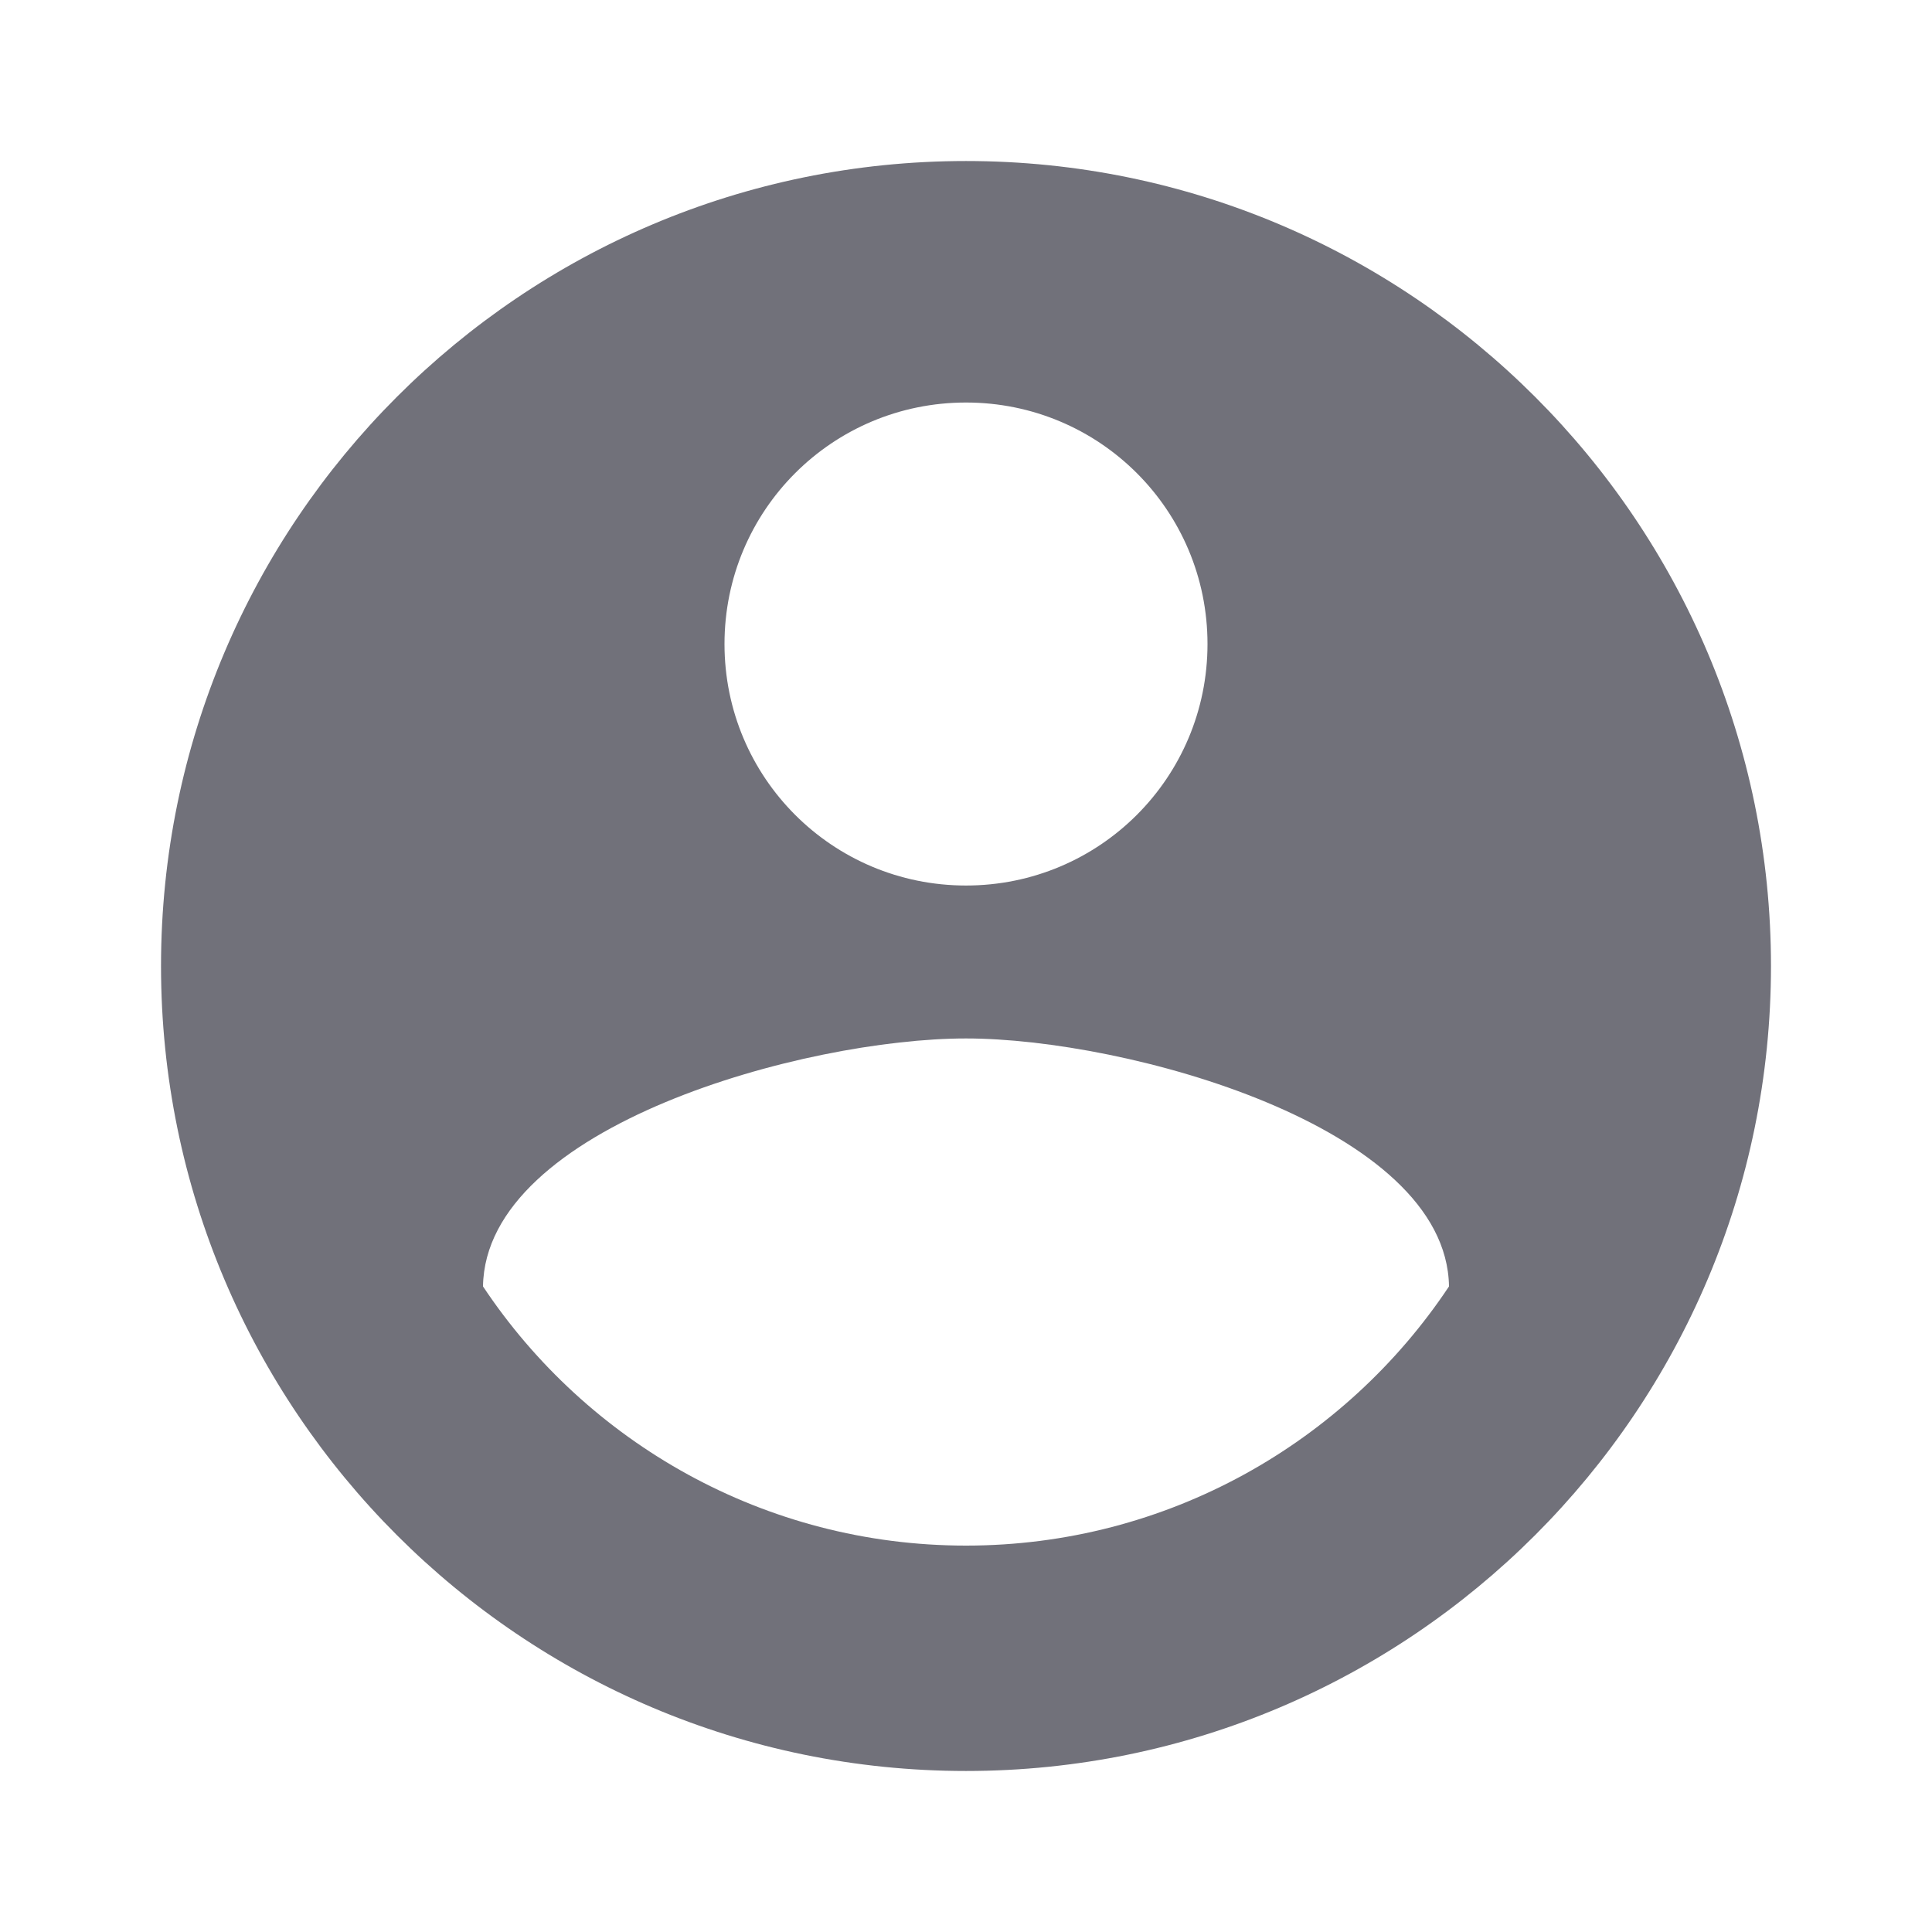
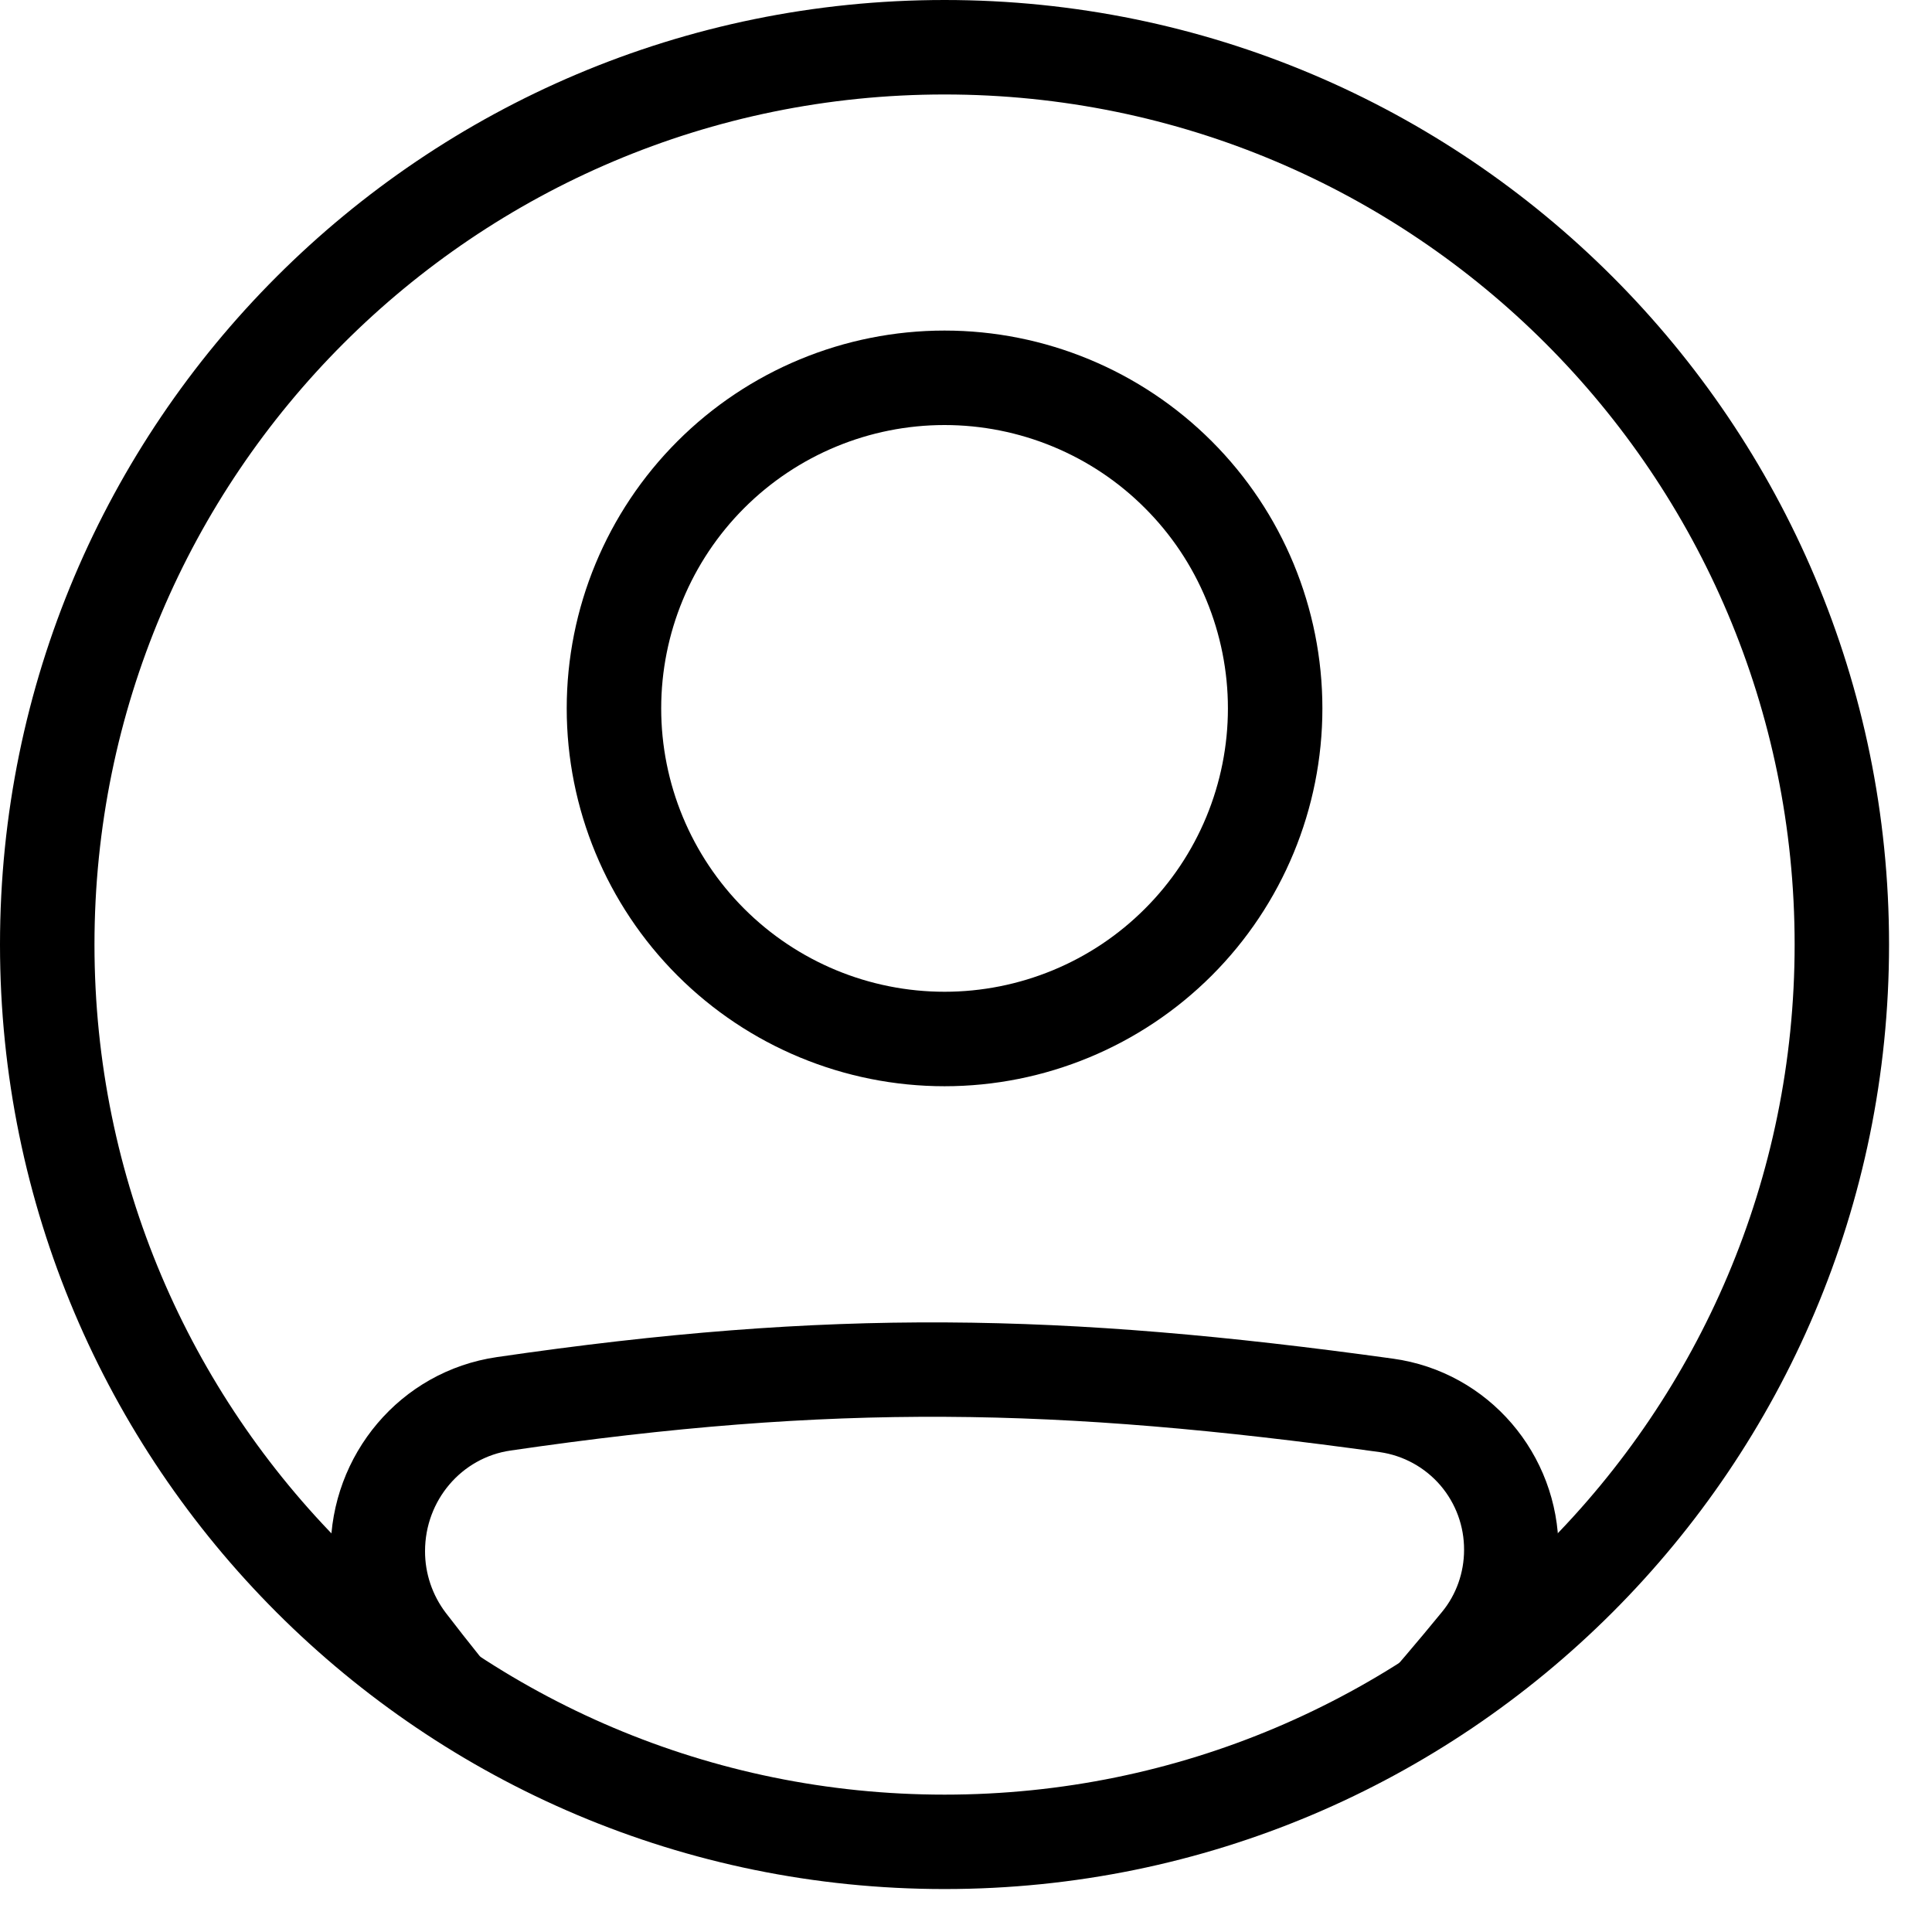
- <svg xmlns="http://www.w3.org/2000/svg" width="32" height="32" viewBox="0 0 32 32" fill="none">
-   <path d="M16 2.667C8.64 2.667 2.667 8.64 2.667 16C2.667 23.36 8.64 29.333 16 29.333C23.36 29.333 29.333 23.36 29.333 16C29.333 8.64 23.36 2.667 16 2.667ZM16 6.667C18.213 6.667 20 8.453 20 10.667C20 12.88 18.213 14.667 16 14.667C13.787 14.667 12 12.88 12 10.667C12 8.453 13.787 6.667 16 6.667ZM16 25.6C12.667 25.6 9.72 23.893 8 21.307C8.04 18.653 13.333 17.2 16 17.2C18.653 17.2 23.96 18.653 24 21.307C22.28 23.893 19.333 25.6 16 25.6Z" fill="#71717A" />
+ <svg xmlns="http://www.w3.org/2000/svg" width="30" height="30" viewBox="0 0 30 30" fill="none">
+   <path fill-rule="evenodd" clip-rule="evenodd" d="M7.927 22.524C12.947 21.79 16.403 21.853 21.429 22.549C21.793 22.602 22.126 22.785 22.366 23.064C22.605 23.343 22.736 23.699 22.734 24.067C22.734 24.419 22.613 24.76 22.394 25.027C22.013 25.493 21.623 25.95 21.224 26.4H23.161C23.282 26.255 23.405 26.107 23.529 25.956C23.964 25.423 24.201 24.756 24.201 24.067C24.201 22.582 23.117 21.303 21.63 21.097C16.485 20.385 12.889 20.317 7.715 21.073C6.213 21.292 5.134 22.592 5.134 24.087C5.134 24.751 5.35 25.407 5.76 25.939C5.881 26.096 6.001 26.25 6.119 26.401H8.009C7.638 25.956 7.275 25.504 6.922 25.044C6.713 24.769 6.599 24.432 6.6 24.086C6.6 23.297 7.168 22.634 7.927 22.524ZM14.667 15.4C15.245 15.4 15.817 15.286 16.351 15.065C16.885 14.844 17.37 14.52 17.778 14.111C18.187 13.703 18.511 13.218 18.732 12.684C18.953 12.15 19.067 11.578 19.067 11C19.067 10.422 18.953 9.85 18.732 9.316C18.511 8.782 18.187 8.297 17.778 7.889C17.37 7.48 16.885 7.156 16.351 6.935C15.817 6.714 15.245 6.6 14.667 6.6C13.5 6.6 12.381 7.064 11.556 7.889C10.731 8.714 10.267 9.833 10.267 11C10.267 12.167 10.731 13.286 11.556 14.111C12.381 14.936 13.5 15.4 14.667 15.4ZM14.667 16.867C16.223 16.867 17.715 16.248 18.816 15.148C19.916 14.048 20.534 12.556 20.534 11C20.534 9.444 19.916 7.952 18.816 6.852C17.715 5.751 16.223 5.133 14.667 5.133C13.111 5.133 11.619 5.751 10.519 6.852C9.419 7.952 8.8 9.444 8.8 11C8.8 12.556 9.419 14.048 10.519 15.148C11.619 16.248 13.111 16.867 14.667 16.867Z" fill="black" />
+   <path fill-rule="evenodd" clip-rule="evenodd" d="M14.667 27.867C21.957 27.867 27.867 21.957 27.867 14.667C27.867 7.377 21.957 1.467 14.667 1.467C7.377 1.467 1.467 7.377 1.467 14.667C1.467 21.957 7.377 27.867 14.667 27.867ZM14.667 29.333C22.767 29.333 29.333 22.767 29.333 14.667C29.333 6.566 22.767 0 14.667 0C6.566 0 0 6.566 0 14.667C0 22.767 6.566 29.333 14.667 29.333Z" fill="black" />
</svg>
